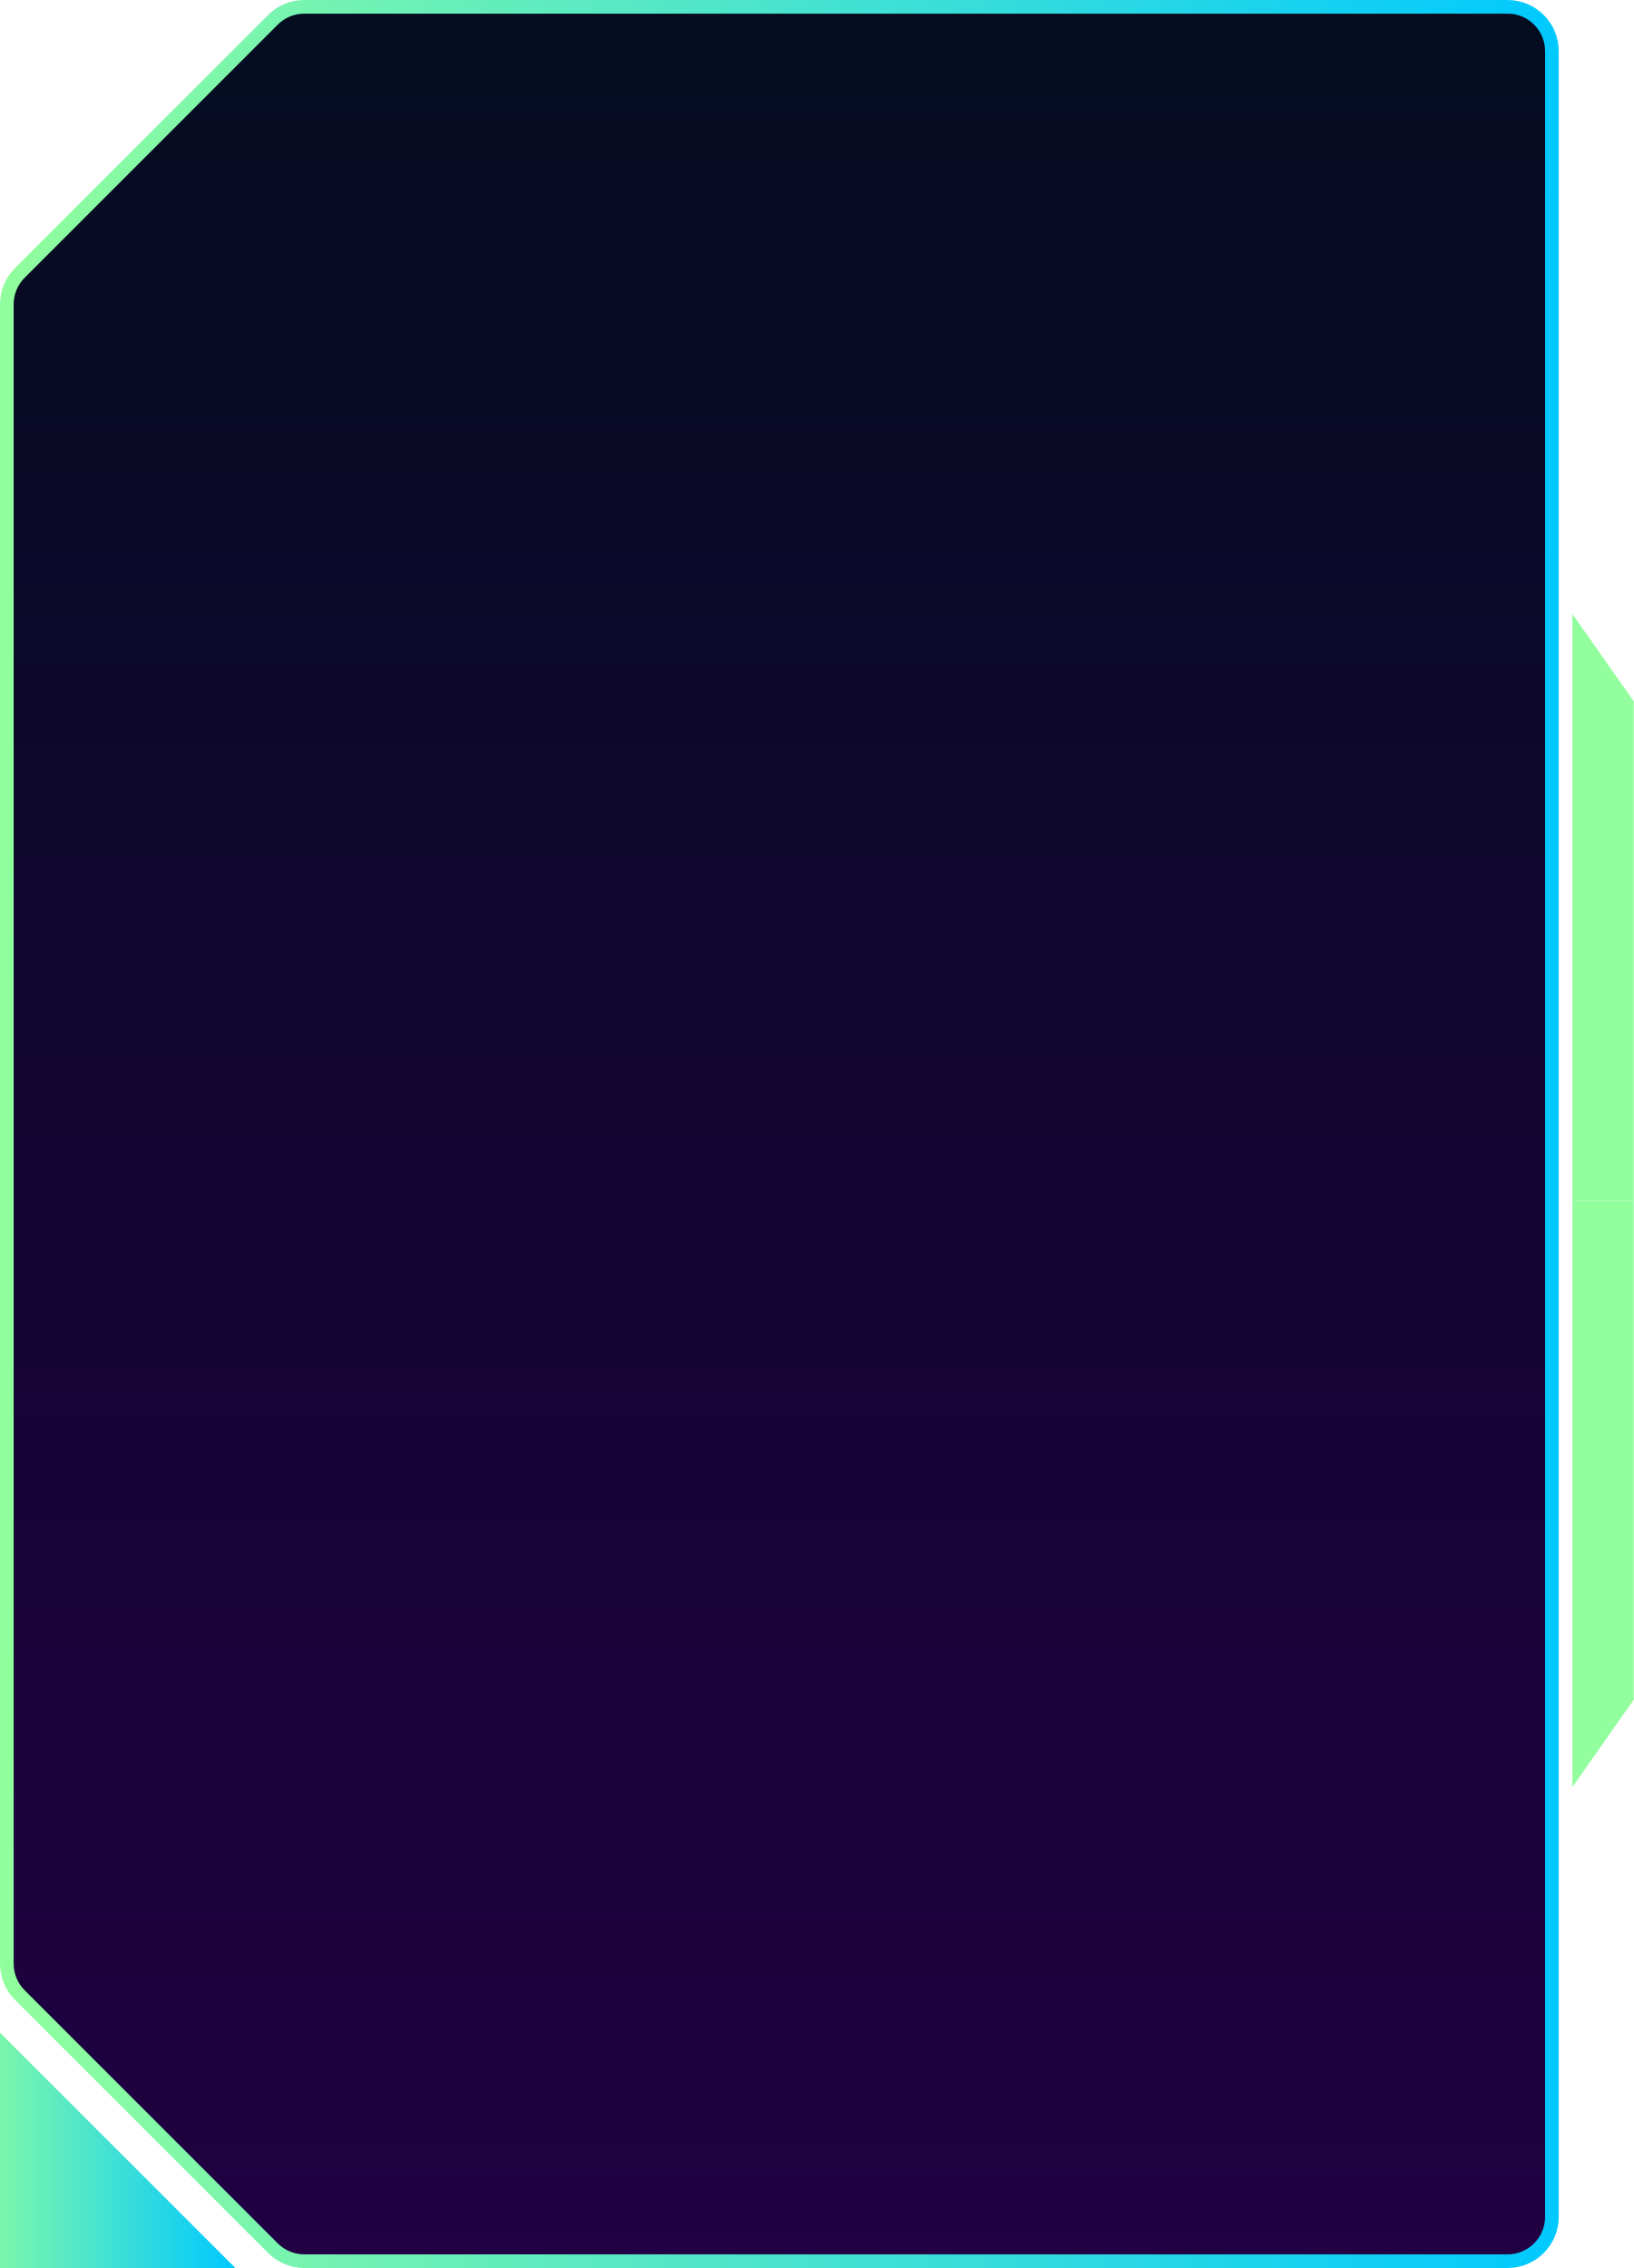
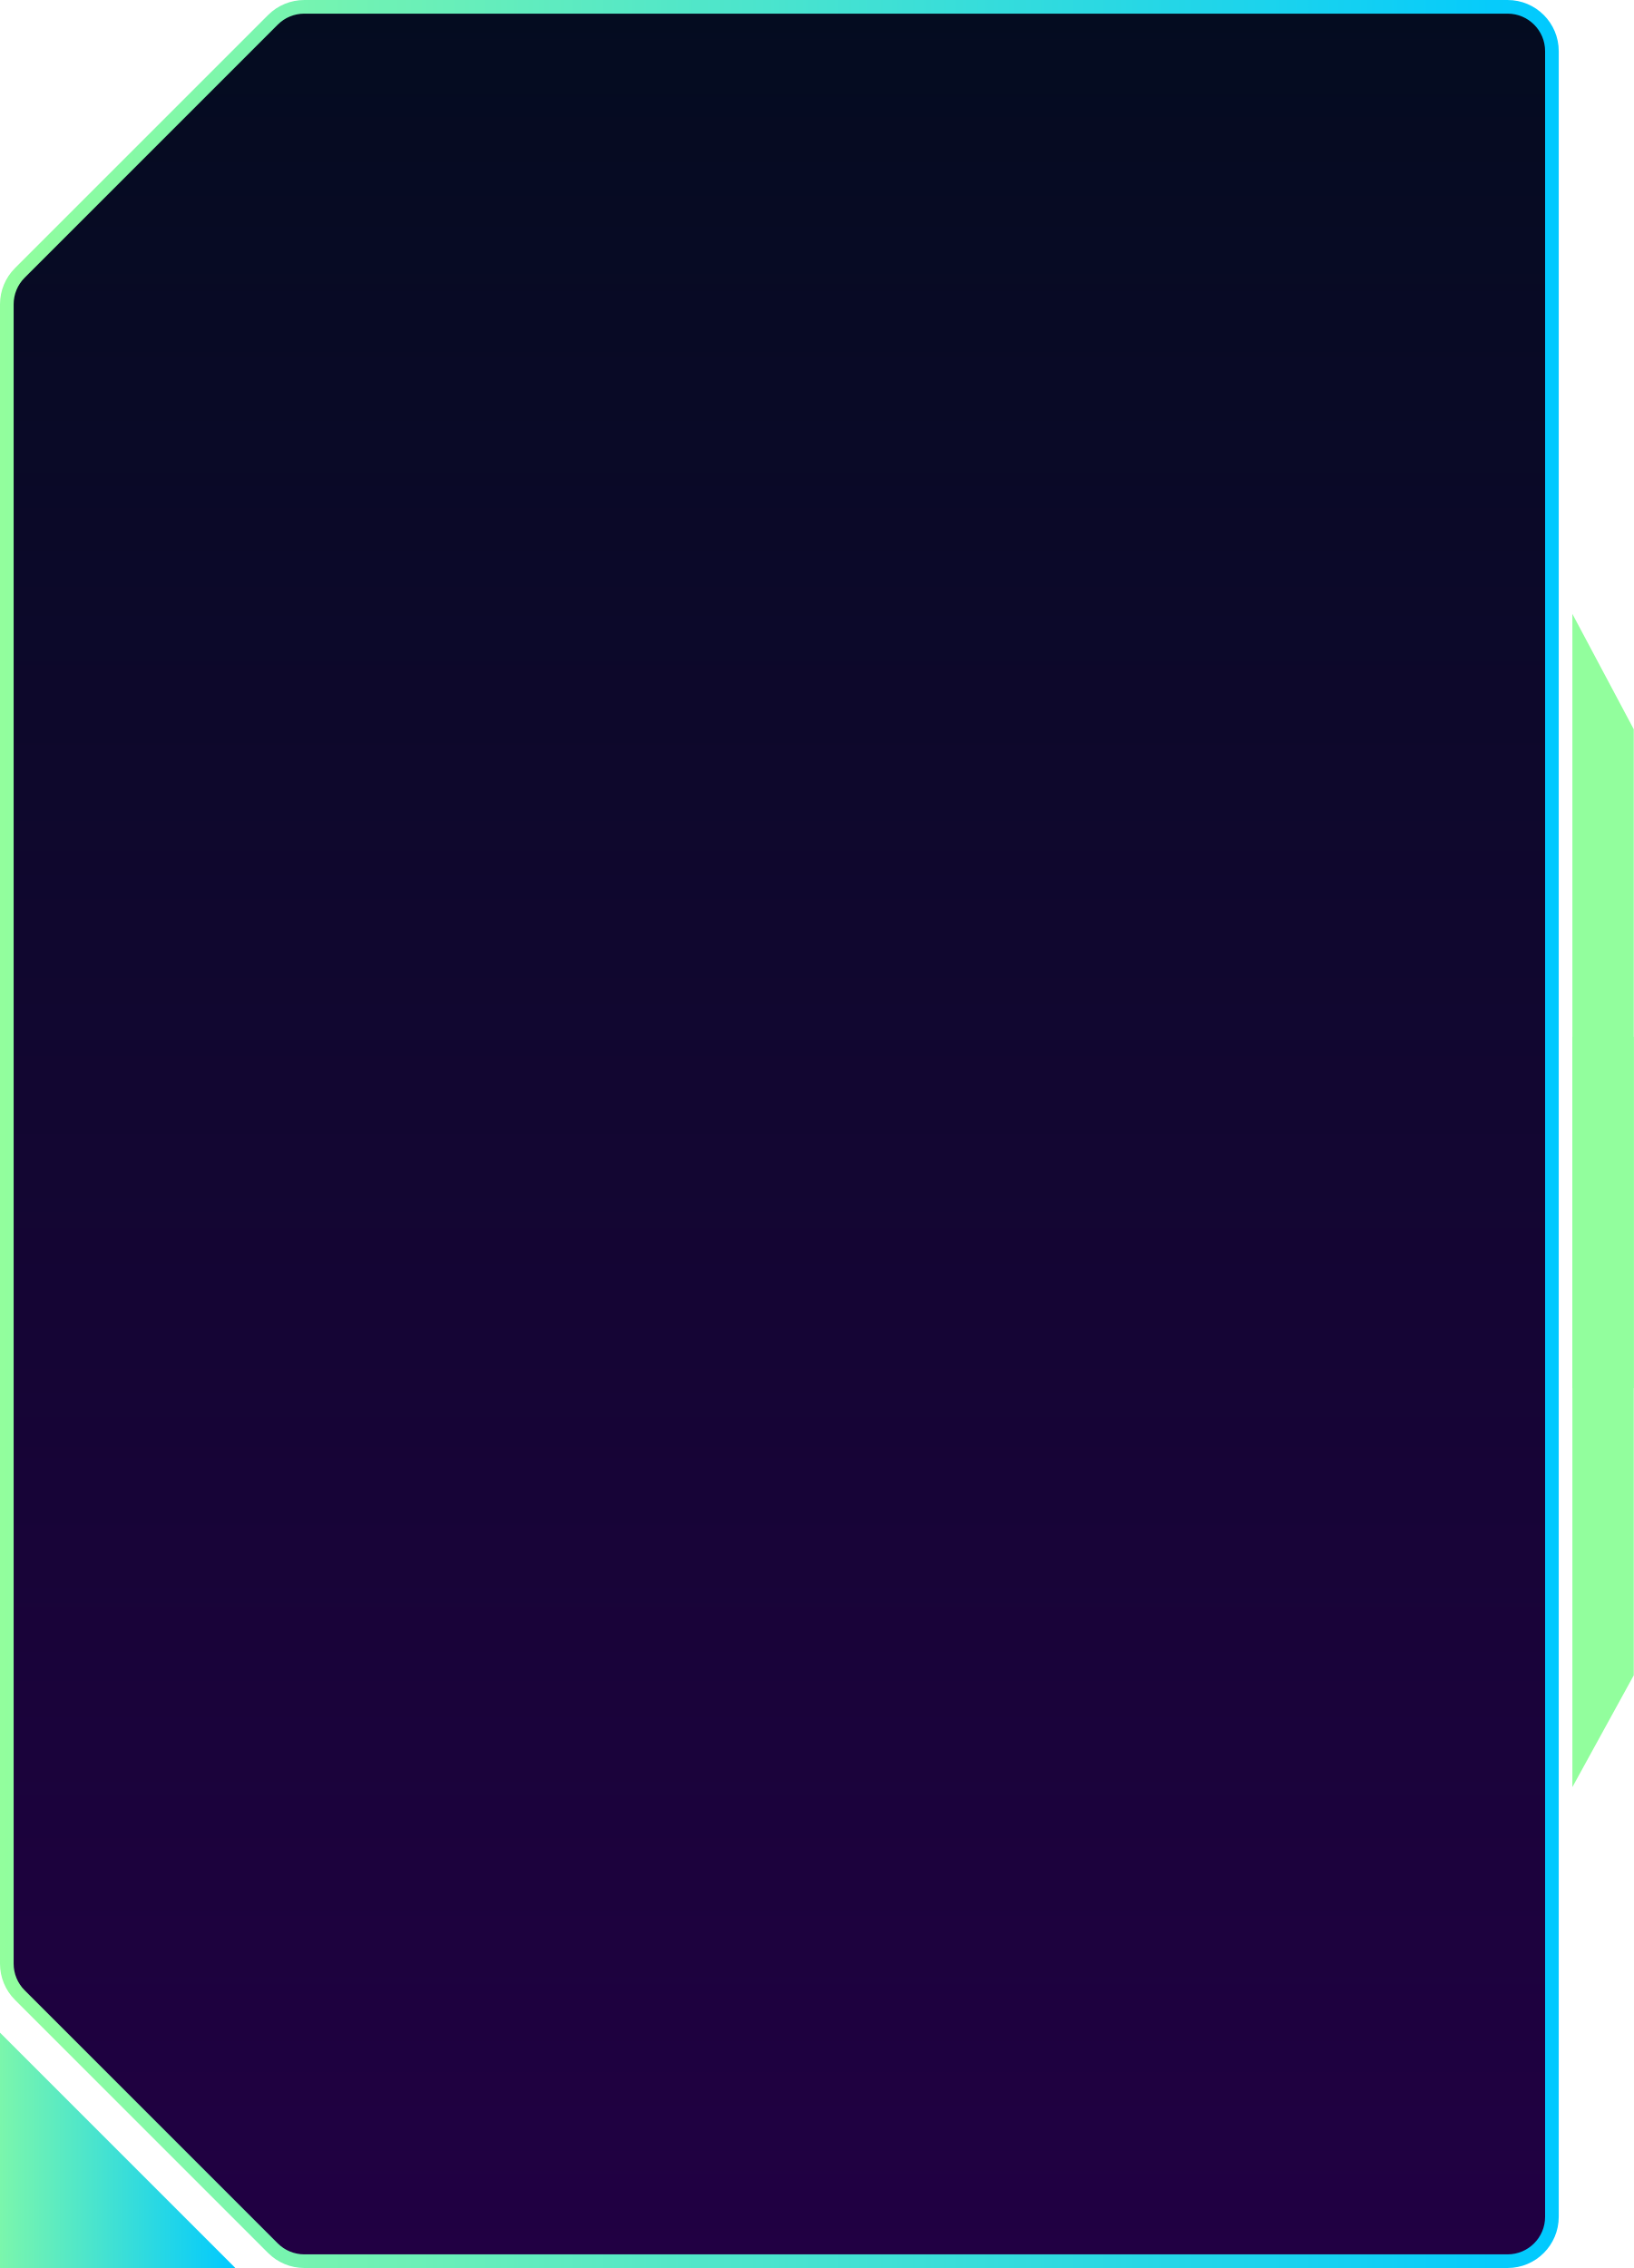
<svg xmlns="http://www.w3.org/2000/svg" width="479" height="665" viewBox="0 0 479 665" fill="none">
  <path d="M455 650C455 657.18 449.18 663 442 663H89.213C85.765 663 82.459 661.63 80.021 659.192L5.808 584.979C3.37 582.541 2 579.235 2 575.787V498.75V332.5V166.25V89.213C2 85.765 3.37 82.459 5.808 80.021L80.021 5.808C82.459 3.37 85.765 2 89.213 2H442C449.18 2 455 7.82 455 15V650Z" fill="url(#paint0_linear_1564_6)" stroke="url(#paint1_linear_1564_6)" stroke-width="4" />
-   <path d="M479 498.365V352H461V524L479 498.365Z" fill="#92FE9D" />
-   <path d="M479 205.635V352H461V180L479 205.635Z" fill="#92FE9D" />
+   <path d="M479 491.212V304H461V524L479 491.212Z" fill="#92FE9D" />
+   <path d="M479 213.832V407H461V180L479 213.832Z" fill="#92FE9D" />
  <path d="M69 665H0V596L69 665Z" fill="url(#paint2_linear_1564_6)" />
  <defs>
    <linearGradient id="paint0_linear_1564_6" x1="228.5" y1="665" x2="228.5" y2="0" gradientUnits="userSpaceOnUse">
      <stop stop-color="#210043" />
      <stop offset="1" stop-color="#040C20" />
    </linearGradient>
    <linearGradient id="paint1_linear_1564_6" x1="457" y1="335.203" x2="0" y2="335.203" gradientUnits="userSpaceOnUse">
      <stop stop-color="#00C9FF" />
      <stop offset="1" stop-color="#92FE9D" />
    </linearGradient>
    <linearGradient id="paint2_linear_1564_6" x1="69" y1="630.78" x2="0" y2="630.78" gradientUnits="userSpaceOnUse">
      <stop stop-color="#92FE9D" />
      <stop offset="0" stop-color="#00C9FF" />
      <stop offset="1" stop-color="#7BF6AC" />
    </linearGradient>
  </defs>
</svg>
